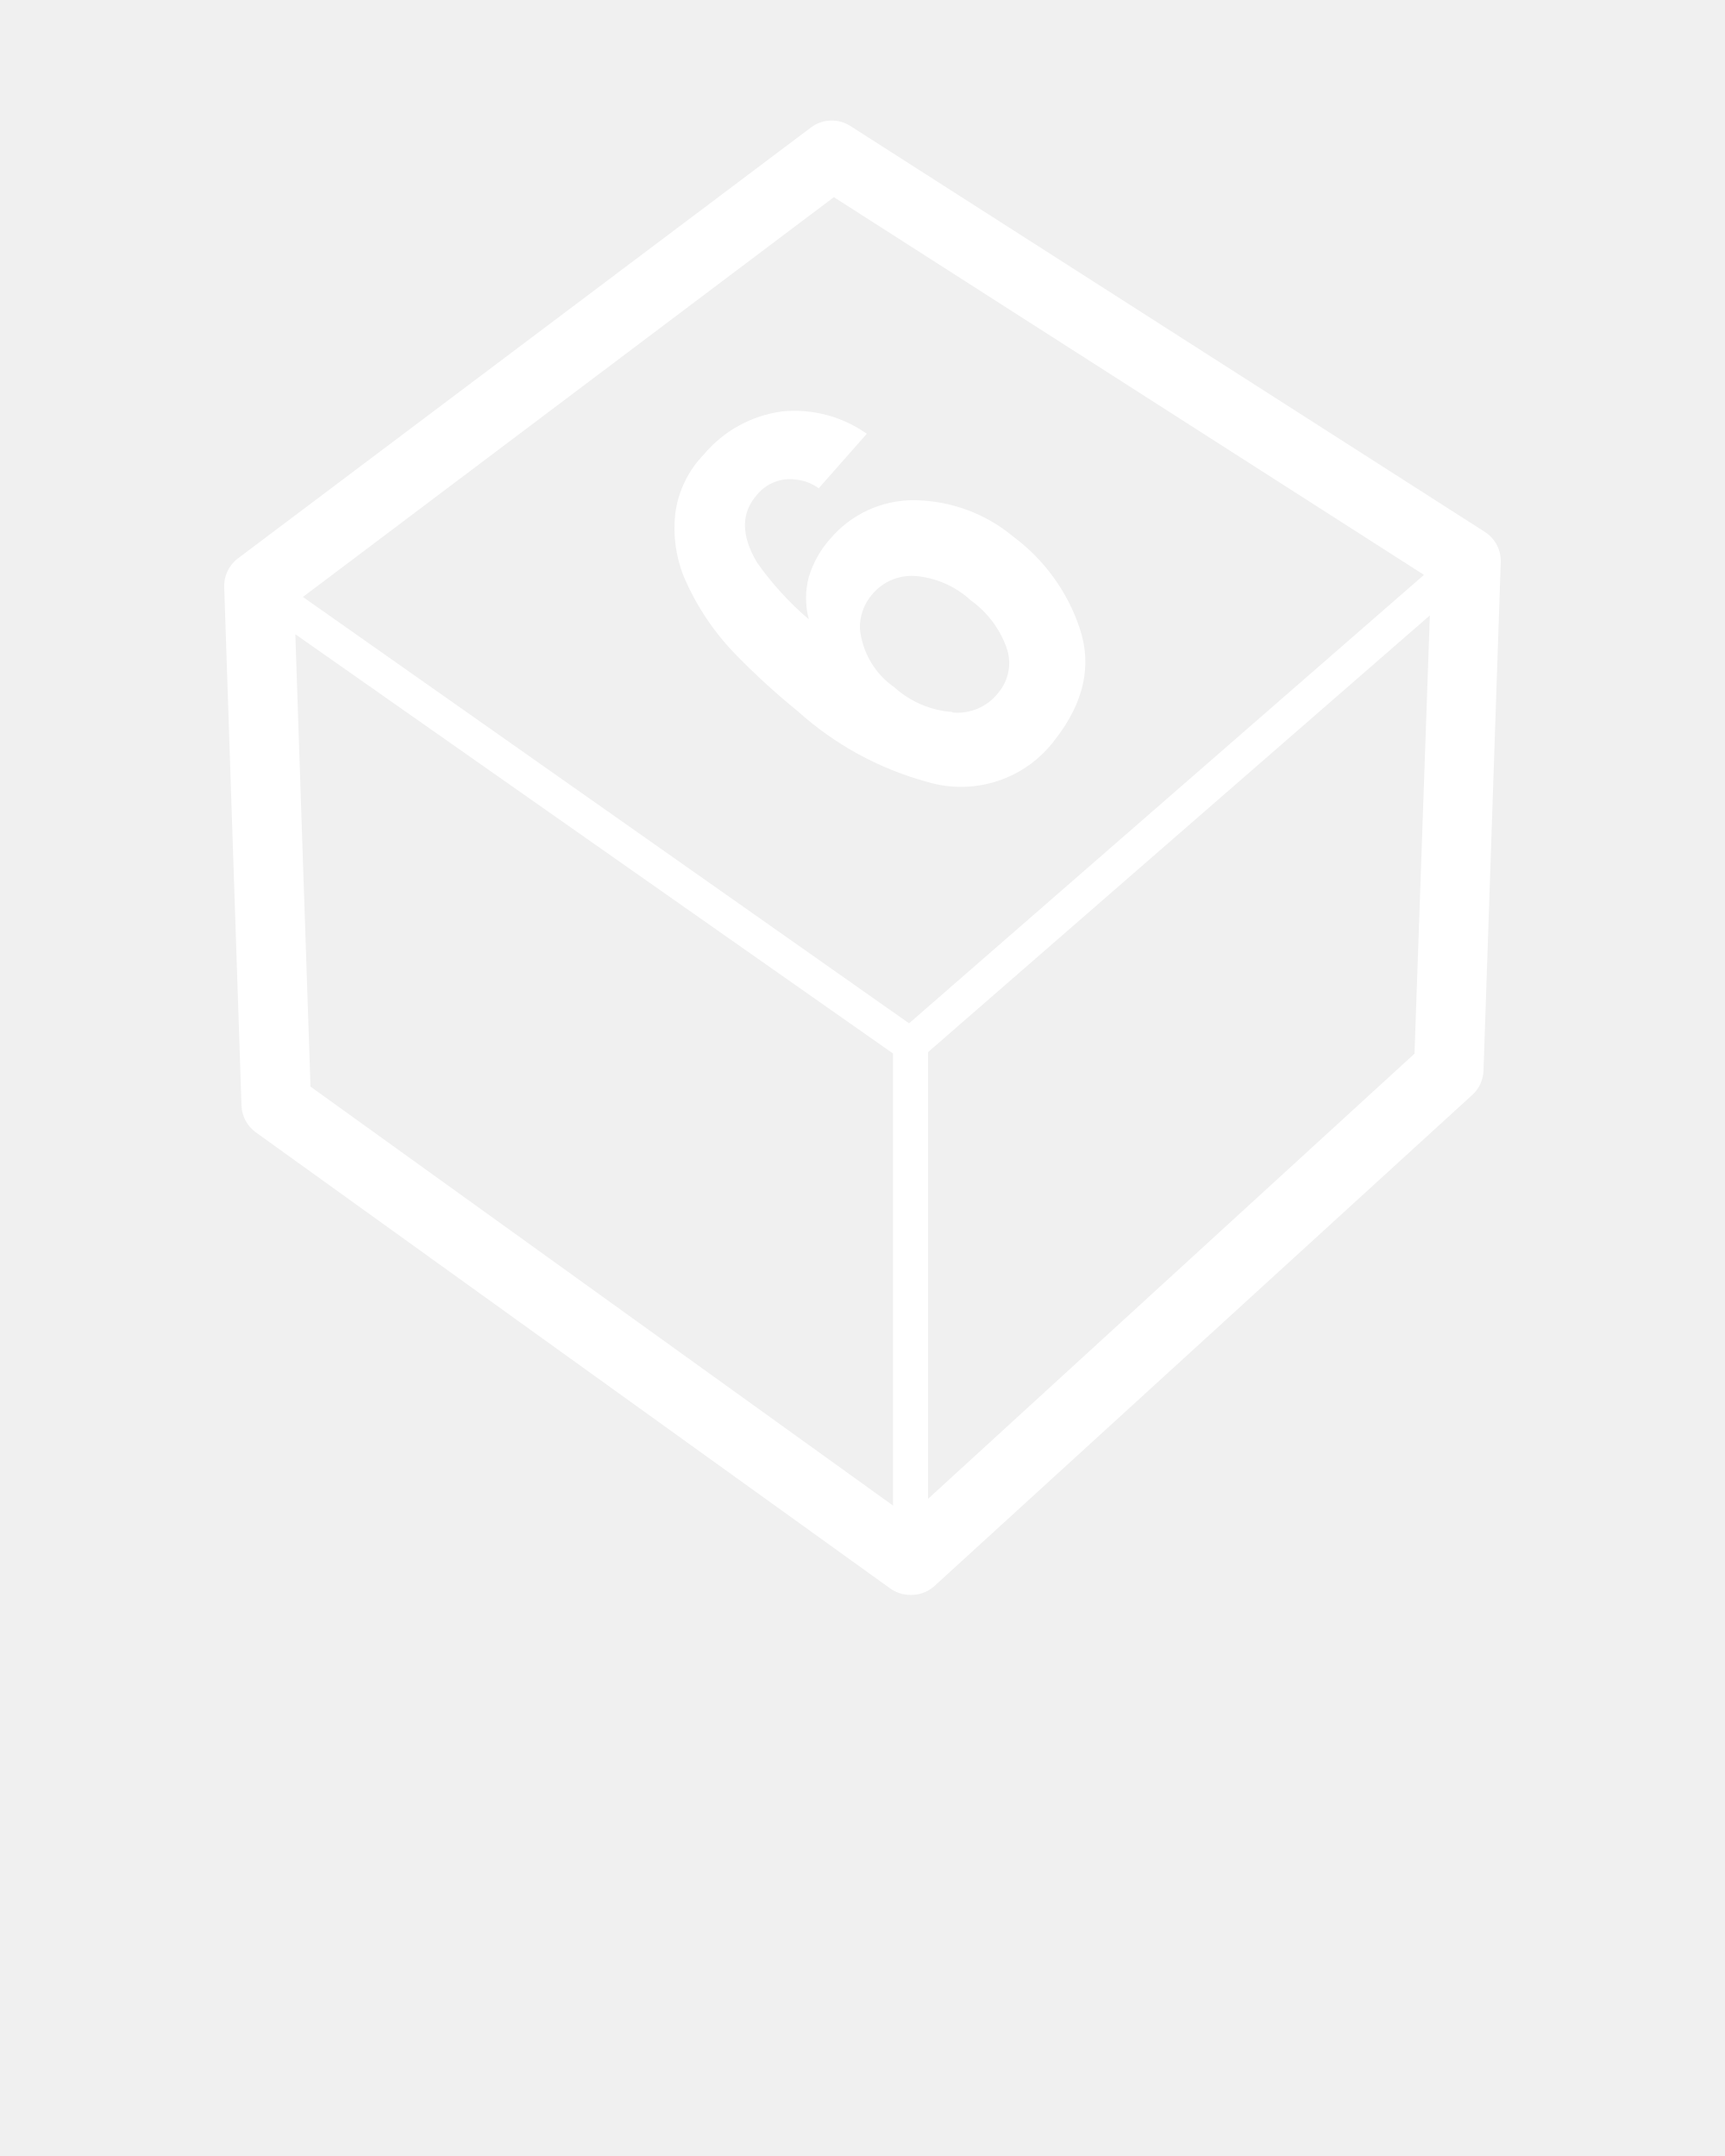
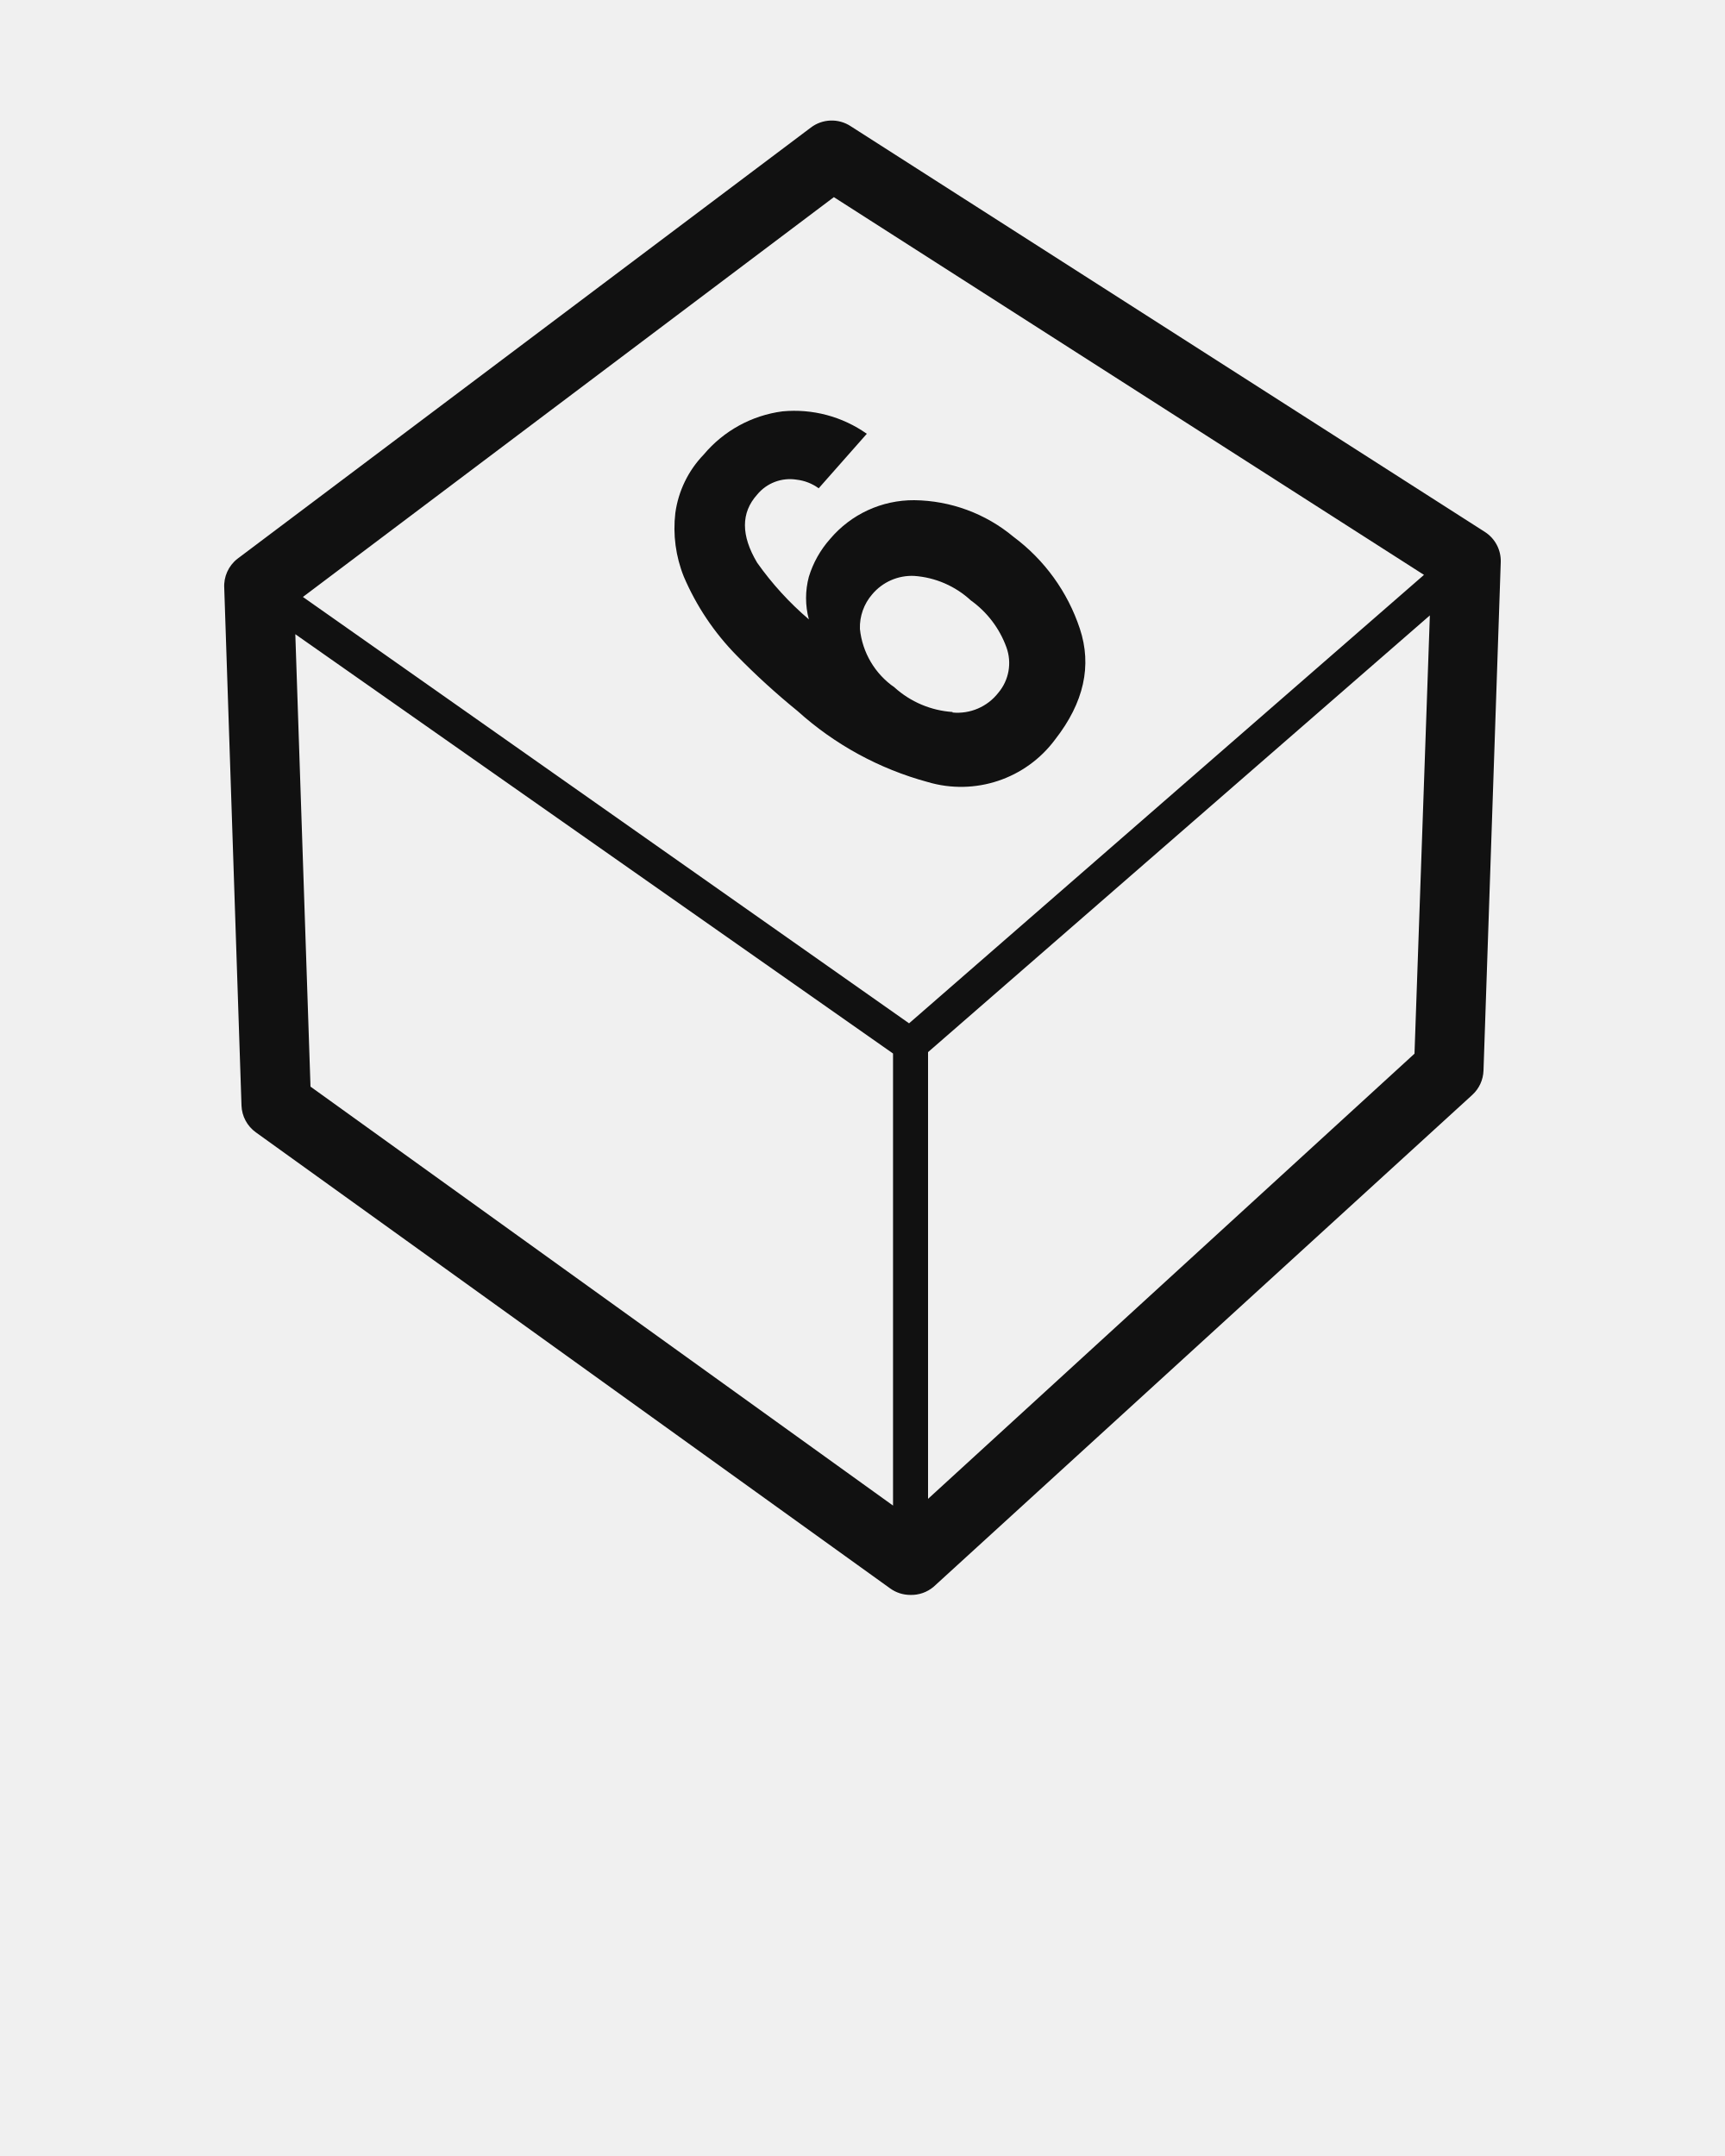
<svg xmlns="http://www.w3.org/2000/svg" viewBox="0 0 100 125" x="0px" y="0px">
-   <path fill="#FFF" d="M86.08,30.84,49.32,7.32A2,2,0,0,0,47,7.4l-33.24,25A2,2,0,0,0,13,34.1l1,30a2,2,0,0,0,.83,1.55L51.6,92.09a2,2,0,0,0,1.17.38A2,2,0,0,0,54.12,92L85.35,63.48A2,2,0,0,0,86,62.07l1-29.48A2,2,0,0,0,86.08,30.84ZM48.34,11.43l34.21,21.9-29.85,26L17.56,34.61ZM18,63l-.88-26.23L51.77,61.08V87.29Zm35.8,23.9V61L82.89,35.68,82,61.09ZM47.46,28.31a2.69,2.69,0,0,0-1.28-.5,2.46,2.46,0,0,0-2.29.87c-.94,1.05-.94,2.36,0,3.94a17.91,17.91,0,0,0,3,3.29,4.79,4.79,0,0,1,0-2.47,5.89,5.89,0,0,1,1.23-2.19A6.33,6.33,0,0,1,53,29a9.14,9.14,0,0,1,5.75,2.12,10.92,10.92,0,0,1,3.85,5.33c.71,2.14.24,4.28-1.43,6.42a6.79,6.79,0,0,1-7.39,2.47,18.48,18.48,0,0,1-7.55-4.12A42,42,0,0,1,42.7,38a14.83,14.83,0,0,1-3.06-4.57,7.54,7.54,0,0,1-.49-3.69,6.07,6.07,0,0,1,1.65-3.39,7.17,7.17,0,0,1,4.56-2.5,7.28,7.28,0,0,1,4.89,1.3Zm7.76,13a3,3,0,0,0,2.65-1.14,2.67,2.67,0,0,0,.47-2.65,5.76,5.76,0,0,0-2.06-2.71A5.4,5.4,0,0,0,53,33.39a3,3,0,0,0-2.44,1.07,2.92,2.92,0,0,0-.71,2,4.7,4.7,0,0,0,2,3.39A5.57,5.57,0,0,0,55.22,41.28Z" />
+   <path fill="#111" d="M86.08,30.84,49.32,7.32A2,2,0,0,0,47,7.4l-33.24,25A2,2,0,0,0,13,34.1l1,30a2,2,0,0,0,.83,1.55L51.6,92.09a2,2,0,0,0,1.17.38A2,2,0,0,0,54.12,92L85.35,63.48A2,2,0,0,0,86,62.07l1-29.48A2,2,0,0,0,86.08,30.84ZM48.34,11.43l34.21,21.9-29.85,26L17.56,34.61ZM18,63l-.88-26.23L51.77,61.08V87.29Zm35.8,23.9V61L82.89,35.68,82,61.09ZM47.46,28.31a2.69,2.69,0,0,0-1.28-.5,2.46,2.46,0,0,0-2.29.87c-.94,1.05-.94,2.36,0,3.94a17.91,17.91,0,0,0,3,3.29,4.79,4.79,0,0,1,0-2.47,5.89,5.89,0,0,1,1.23-2.19A6.33,6.33,0,0,1,53,29a9.14,9.14,0,0,1,5.75,2.12,10.92,10.92,0,0,1,3.85,5.33c.71,2.14.24,4.28-1.43,6.42a6.79,6.79,0,0,1-7.39,2.47,18.48,18.48,0,0,1-7.55-4.12A42,42,0,0,1,42.7,38a14.83,14.83,0,0,1-3.06-4.57,7.54,7.54,0,0,1-.49-3.69,6.07,6.07,0,0,1,1.65-3.39,7.17,7.17,0,0,1,4.56-2.5,7.28,7.28,0,0,1,4.89,1.3Zm7.76,13a3,3,0,0,0,2.65-1.14,2.67,2.67,0,0,0,.47-2.65,5.76,5.76,0,0,0-2.06-2.71A5.4,5.4,0,0,0,53,33.39a3,3,0,0,0-2.44,1.07,2.92,2.92,0,0,0-.71,2,4.7,4.7,0,0,0,2,3.39A5.57,5.57,0,0,0,55.22,41.28Z" />
</svg>
